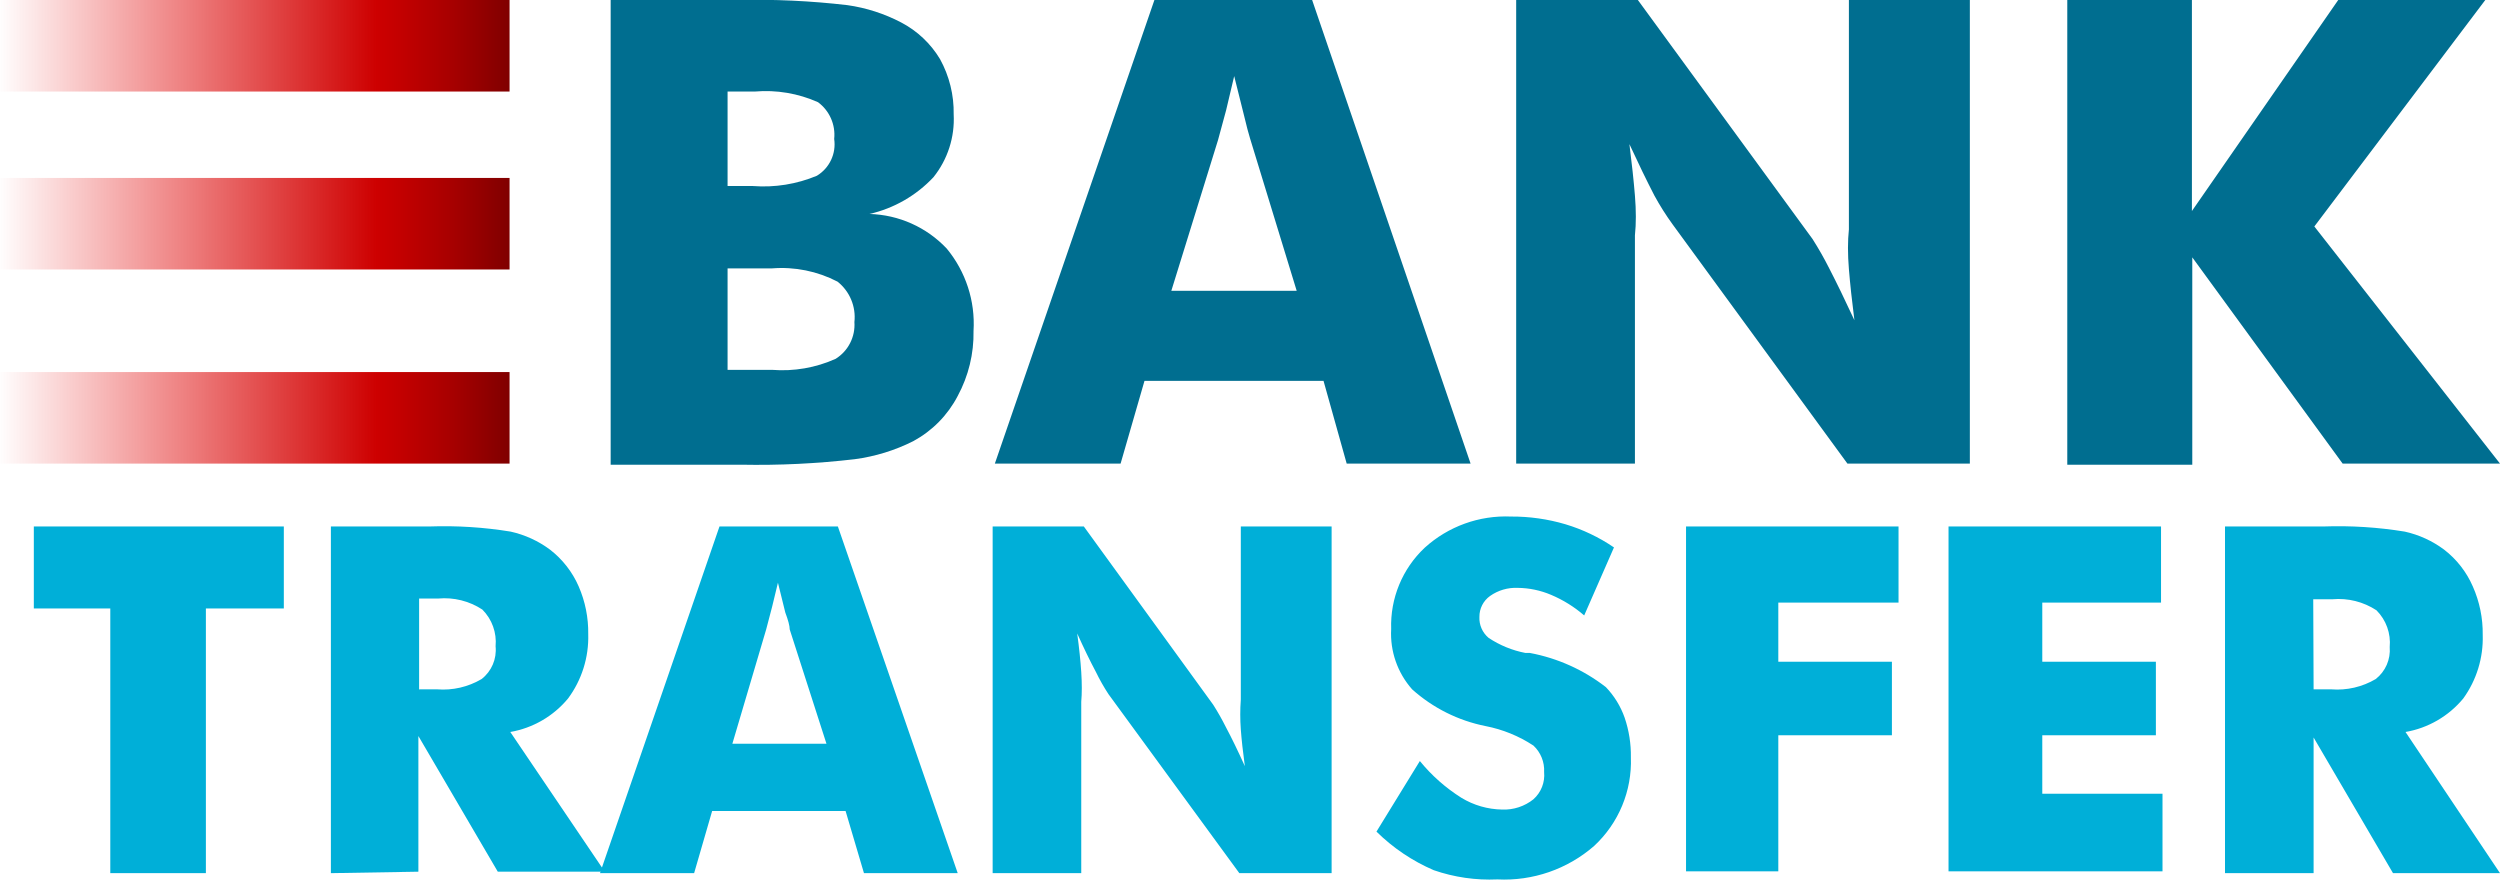
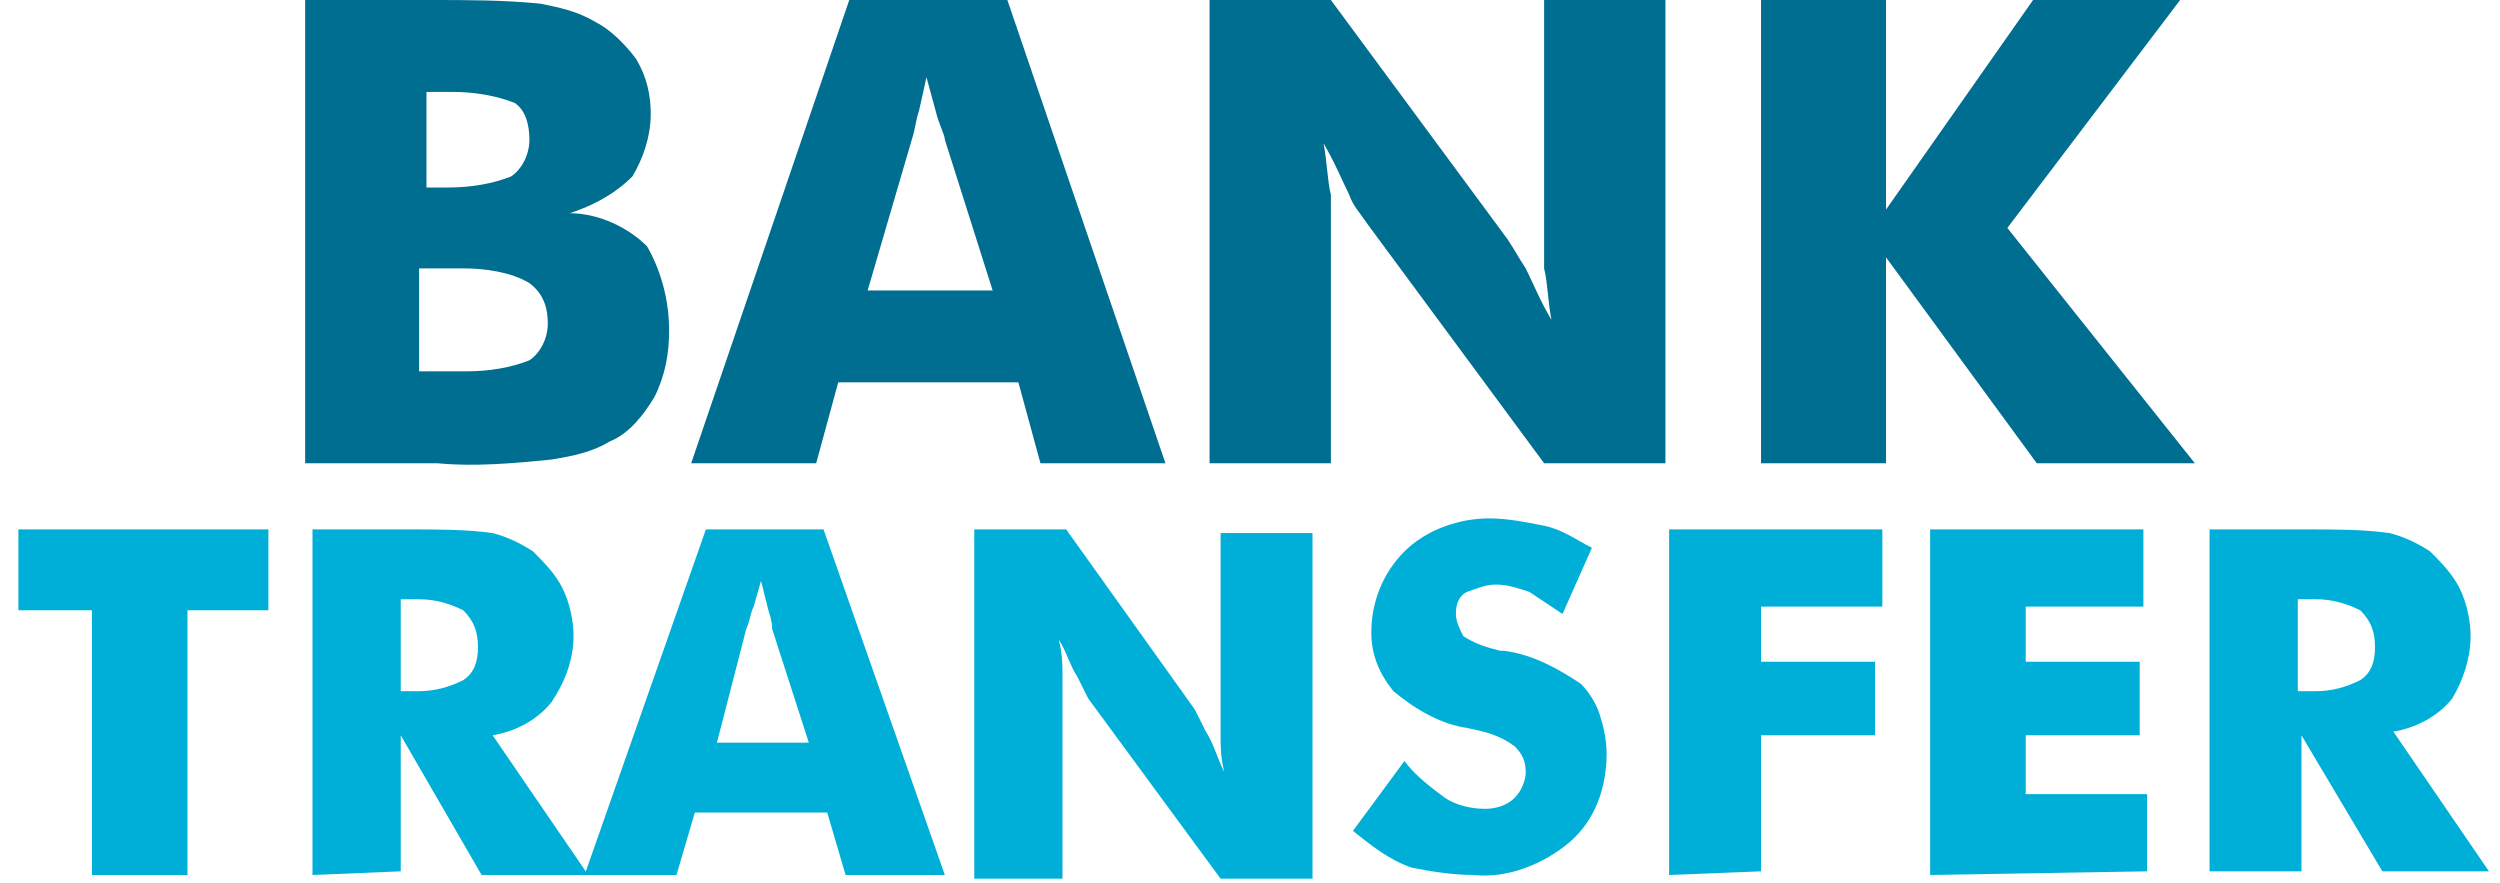
- <svg xmlns="http://www.w3.org/2000/svg" xmlns:xlink="http://www.w3.org/1999/xlink" id="Capa_1" data-name="Capa 1" viewBox="0 0 68 24">
-   <defs>
-     <style>.cls-1{fill:#00afd8}.cls-2{fill:#006e90}.cls-3{fill:url(#linear-gradient)}.cls-4{fill:url(#linear-gradient-2)}.cls-5{fill:url(#linear-gradient-3)}</style>
-     <linearGradient id="linear-gradient" x1="-.07" y1="27.75" x2="13.86" y2="27.75" gradientTransform="matrix(1 0 0 -1 0 29)" gradientUnits="userSpaceOnUse">
-       <stop offset="0" stop-color="#e70000" stop-opacity="0" />
-       <stop offset=".33" stop-color="#de0000" stop-opacity=".45" />
-       <stop offset=".74" stop-color="#cd0000" />
-       <stop offset=".79" stop-color="#c20000" />
-       <stop offset=".89" stop-color="#a60000" />
-       <stop offset="1" stop-color="maroon" />
-     </linearGradient>
-     <linearGradient id="linear-gradient-2" x1="-.07" y1="22.92" x2="13.86" y2="22.92" xlink:href="#linear-gradient" />
-     <linearGradient id="linear-gradient-3" x1="-.07" y1="17.64" x2="13.86" y2="17.64" xlink:href="#linear-gradient" />
-   </defs>
-   <path class="cls-1" d="M3 23.75v-7.2H.92v-2.23h6.8v2.23H5.6v7.2zm6 0v-9.43h2.69a11.21 11.21 0 0 1 2.2.14 2.81 2.81 0 0 1 1.07.49 2.55 2.55 0 0 1 .78 1 3.14 3.14 0 0 1 .26 1.3 2.8 2.8 0 0 1-.55 1.75 2.62 2.62 0 0 1-1.57.91l2.57 3.8h-2.91l-2.16-3.69v3.69zm2.41-5h.48a2.06 2.06 0 0 0 1.21-.28 1 1 0 0 0 .38-.89 1.25 1.25 0 0 0-.36-1 1.88 1.88 0 0 0-1.2-.3h-.52v2.48z" />
-   <path class="cls-1" d="M16.32 23.75l3.25-9.43h3.22l3.26 9.43H23.5l-.5-1.69h-3.63l-.49 1.69zm3.6-3.52h2.56l-1-3.11q0-.14-.12-.46l-.2-.81-.16.66q-.08.32-.16.61zM27 23.75v-9.43h2.48L33 19.17a6.84 6.84 0 0 1 .34.6q.24.45.52 1.07-.08-.59-.11-1t0-.81v-4.71h2.47v9.43h-2.51l-3.56-4.87a5.42 5.42 0 0 1-.34-.6q-.24-.45-.51-1.05.08.59.11 1.05t0 .81v4.66H27zm11.62-3.05a4.66 4.66 0 0 0 1.13 1 2.2 2.2 0 0 0 1.11.32 1.28 1.28 0 0 0 .85-.28A.88.88 0 0 0 42 21a.92.92 0 0 0-.29-.72 3.63 3.63 0 0 0-1.3-.53 4.23 4.23 0 0 1-2-1 2.28 2.28 0 0 1-.57-1.64 2.9 2.9 0 0 1 .91-2.21 3.28 3.28 0 0 1 2.35-.85 5.12 5.12 0 0 1 1.48.21 4.78 4.78 0 0 1 1.32.63l-.81 1.85a3.38 3.38 0 0 0-.9-.56 2.38 2.38 0 0 0-.91-.19 1.21 1.21 0 0 0-.75.22.69.69 0 0 0-.29.57.7.7 0 0 0 .25.57 2.75 2.75 0 0 0 1 .41h.12a4.82 4.82 0 0 1 2.07.93 2.31 2.31 0 0 1 .51.83 3.19 3.19 0 0 1 .17 1.08 3.13 3.13 0 0 1-1 2.41 3.72 3.72 0 0 1-2.63.91 4.65 4.65 0 0 1-1.73-.25 5.08 5.08 0 0 1-1.56-1.05zm7.24 3.05v-9.43h5.78v2.07h-3.27V18h3.09v2h-3.09v3.7h-2.51zm7.14 0v-9.43h5.78v2.07h-3.23V18h3.09v2h-3.09v1.59h3.27v2.11H53zm7.52 0v-9.43h2.69a11.21 11.21 0 0 1 2.2.14 2.81 2.81 0 0 1 1.07.49 2.54 2.54 0 0 1 .78 1 3.14 3.14 0 0 1 .27 1.32A2.8 2.8 0 0 1 67 19a2.62 2.62 0 0 1-1.57.91L68 23.75h-2.91l-2.16-3.69v3.69zm2.41-5h.48a2.06 2.06 0 0 0 1.21-.28 1 1 0 0 0 .38-.87 1.25 1.25 0 0 0-.36-1 1.88 1.88 0 0 0-1.2-.3h-.52z" />
-   <path class="cls-2" d="M16.61 12.61V0h3.44a21.59 21.59 0 0 1 3 .14 4.51 4.51 0 0 1 1.46.47 2.68 2.68 0 0 1 1.06 1 3 3 0 0 1 .37 1.5 2.52 2.52 0 0 1-.55 1.71 3.44 3.44 0 0 1-1.74 1 3 3 0 0 1 2.1.94A3.21 3.21 0 0 1 26.48 9a3.58 3.58 0 0 1-.43 1.77A2.94 2.94 0 0 1 24.84 12a5 5 0 0 1-1.59.49 22.77 22.77 0 0 1-3.09.15h-3.55zm3.18-7.55h.69a3.76 3.76 0 0 0 1.74-.28 1 1 0 0 0 .47-1 1.1 1.1 0 0 0-.44-1 3.49 3.49 0 0 0-1.72-.29h-.74v2.57zm0 5H21a3.55 3.55 0 0 0 1.73-.3 1.09 1.09 0 0 0 .51-1 1.23 1.23 0 0 0-.46-1.1A3.3 3.3 0 0 0 21 7.3h-1.21V10zm7.27 2.55L31.4 0h4.29L40 12.61h-3.37L36 10.36h-4.87l-.65 2.25zm4.8-4.7h3.41L34 3.76q-.06-.19-.16-.61l-.27-1.08-.22.93q-.11.42-.22.81zm9.38 4.7V0h3.31l4.75 6.5a9.14 9.14 0 0 1 .45.79q.31.6.69 1.42-.1-.78-.15-1.39t0-1.08V0h3.29v12.61h-3.33l-4.75-6.5a7.21 7.21 0 0 1-.5-.79q-.31-.6-.68-1.4.1.79.15 1.4t0 1.08v6.21zm14.99 0V0h3.39v5.74L63.6 0h4l-4.65 6.16L68 12.61h-4.28L59.63 7v5.64h-3.4z" />
-   <path class="cls-3" d="M-.07 0h13.93v2.49H-.07z" />
-   <path class="cls-4" d="M-.07 4.84h13.93v2.49H-.07z" />
-   <path class="cls-5" d="M-.07 10.12h13.93v2.49H-.07z" />
+ <svg xmlns="http://www.w3.org/2000/svg" version="1.1" id="Capa_1" x="0px" y="0px" viewBox="0 0 68 24" style="enable-background:new 0 0 68 24;" xml:space="preserve">
+   <style type="text/css">
+ 	.st0{fill:#00AFD8;}
+ 	.st1{fill:#006E90;}
+ </style>
+   <g>
+     <path class="st0" d="M2.5,23.8v-7.2H0.5v-2.2h6.8v2.2H5.1v7.2H2.5z M8.5,23.8v-9.4h2.7c0.7,0,1.5,0,2.2,0.1   c0.4,0.1,0.8,0.3,1.1,0.5c0.3,0.3,0.6,0.6,0.8,1c0.2,0.4,0.3,0.9,0.3,1.3c0,0.6-0.2,1.2-0.6,1.8c-0.4,0.5-1,0.8-1.6,0.9l2.6,3.8   h-2.9L10.9,20v3.7L8.5,23.8z M10.9,18.8h0.5c0.4,0,0.8-0.1,1.2-0.3c0.3-0.2,0.4-0.5,0.4-0.9c0-0.4-0.1-0.7-0.4-1   c-0.4-0.2-0.8-0.3-1.2-0.3h-0.5L10.9,18.8L10.9,18.8z" />
+     <path class="st0" d="M15.9,23.8l3.3-9.4h3.2l3.3,9.4H23l-0.5-1.7h-3.6l-0.5,1.7H15.9z M19.5,20.2H22l-1-3.1c0-0.1,0-0.2-0.1-0.5   l-0.2-0.8l-0.2,0.7c-0.1,0.2-0.1,0.4-0.2,0.6L19.5,20.2z M26.5,23.8v-9.4H29l3.5,4.9c0.1,0.2,0.2,0.4,0.3,0.6   c0.2,0.3,0.3,0.7,0.5,1.1c-0.1-0.4-0.1-0.7-0.1-1s0-0.5,0-0.8v-4.7h2.5v9.4h-2.5l-3.6-4.9c-0.1-0.2-0.2-0.4-0.3-0.6   c-0.2-0.3-0.3-0.7-0.5-1c0.1,0.4,0.1,0.7,0.1,1c0,0.3,0,0.6,0,0.8v4.7H26.5z M38.2,20.7c0.3,0.4,0.7,0.7,1.1,1   c0.3,0.2,0.7,0.3,1.1,0.3c0.3,0,0.6-0.1,0.8-0.3c0.2-0.2,0.3-0.5,0.3-0.7c0-0.3-0.1-0.5-0.3-0.7c-0.4-0.3-0.8-0.4-1.3-0.5   c-0.7-0.1-1.4-0.5-2-1c-0.4-0.5-0.6-1-0.6-1.6c0-0.8,0.3-1.6,0.9-2.2c0.6-0.6,1.5-0.9,2.3-0.9c0.5,0,1,0.1,1.5,0.2   c0.5,0.1,0.9,0.4,1.3,0.6l-0.8,1.8c-0.3-0.2-0.6-0.4-0.9-0.6c-0.3-0.1-0.6-0.2-0.9-0.2c-0.3,0-0.5,0.1-0.8,0.2   c-0.2,0.1-0.3,0.3-0.3,0.6c0,0.2,0.1,0.4,0.2,0.6c0.3,0.2,0.6,0.3,1,0.4h0.1c0.8,0.1,1.5,0.5,2.1,0.9c0.2,0.2,0.4,0.5,0.5,0.8   c0.1,0.3,0.2,0.7,0.2,1.1c0,0.9-0.3,1.8-1,2.4c-0.7,0.6-1.7,1-2.6,0.9c-0.6,0-1.2-0.1-1.7-0.2c-0.6-0.2-1.1-0.6-1.6-1L38.2,20.7z    M45.4,23.8v-9.4h5.8v2.1h-3.3V18H51v2h-3.1v3.7L45.4,23.8L45.4,23.8z M52.5,23.8v-9.4h5.8v2.1h-3.2V18h3.1v2h-3.1v1.6h3.3v2.1   L52.5,23.8L52.5,23.8z M60.1,23.8v-9.4h2.7c0.7,0,1.5,0,2.2,0.1c0.4,0.1,0.8,0.3,1.1,0.5c0.3,0.3,0.6,0.6,0.8,1   c0.2,0.4,0.3,0.9,0.3,1.3c0,0.6-0.2,1.2-0.5,1.7c-0.4,0.5-1,0.8-1.6,0.9l2.6,3.8h-2.9l-2.2-3.7v3.7H60.1z M62.5,18.8H63   c0.4,0,0.8-0.1,1.2-0.3c0.3-0.2,0.4-0.5,0.4-0.9c0-0.4-0.1-0.7-0.4-1c-0.4-0.2-0.8-0.3-1.2-0.3h-0.5L62.5,18.8z" />
+   </g>
+   <path class="st1" d="M8.3,12.6V0h3.4c1,0,2,0,3,0.1c0.5,0.1,1,0.2,1.5,0.5c0.4,0.2,0.8,0.6,1.1,1c0.3,0.5,0.4,1,0.4,1.5  c0,0.6-0.2,1.2-0.5,1.7c-0.5,0.5-1.1,0.8-1.7,1c0.8,0,1.6,0.4,2.1,0.9C18,7.4,18.2,8.2,18.2,9c0,0.6-0.1,1.2-0.4,1.8  c-0.3,0.5-0.7,1-1.2,1.2c-0.5,0.3-1,0.4-1.6,0.5c-1,0.1-2.1,0.2-3.1,0.1L8.3,12.6L8.3,12.6z M11.5,5.1h0.7c0.6,0,1.2-0.1,1.7-0.3  c0.3-0.2,0.5-0.6,0.5-1c0-0.4-0.1-0.8-0.4-1c-0.5-0.2-1.1-0.3-1.7-0.3h-0.7V5.1z M11.5,10.1h1.2c0.6,0,1.2-0.1,1.7-0.3  c0.3-0.2,0.5-0.6,0.5-1c0-0.4-0.1-0.8-0.5-1.1c-0.5-0.3-1.2-0.4-1.8-0.4h-1.2V10.1L11.5,10.1z M18.8,12.6L23.1,0h4.3l4.3,12.6h-3.4  l-0.6-2.2h-4.9l-0.6,2.2H18.8z M23.6,7.9H27l-1.3-4.1c0-0.1-0.1-0.3-0.2-0.6l-0.3-1.1L25,3c-0.1,0.3-0.1,0.5-0.2,0.8L23.6,7.9z   M32.9,12.6V0h3.3L41,6.5c0.2,0.3,0.3,0.5,0.5,0.8c0.2,0.4,0.4,0.9,0.7,1.4c-0.1-0.5-0.1-1-0.2-1.4c0-0.4,0-0.8,0-1.1V0h3.3v12.6  h-3.3l-4.8-6.5c-0.2-0.3-0.4-0.5-0.5-0.8c-0.2-0.4-0.4-0.9-0.7-1.4c0.1,0.5,0.1,1,0.2,1.4c0,0.4,0,0.8,0,1.1v6.2H32.9z M47.9,12.6V0  h3.4v5.7l4-5.7h4l-4.7,6.2l5.1,6.4h-4.3L51.3,7v5.6L47.9,12.6L47.9,12.6z" />
</svg>
